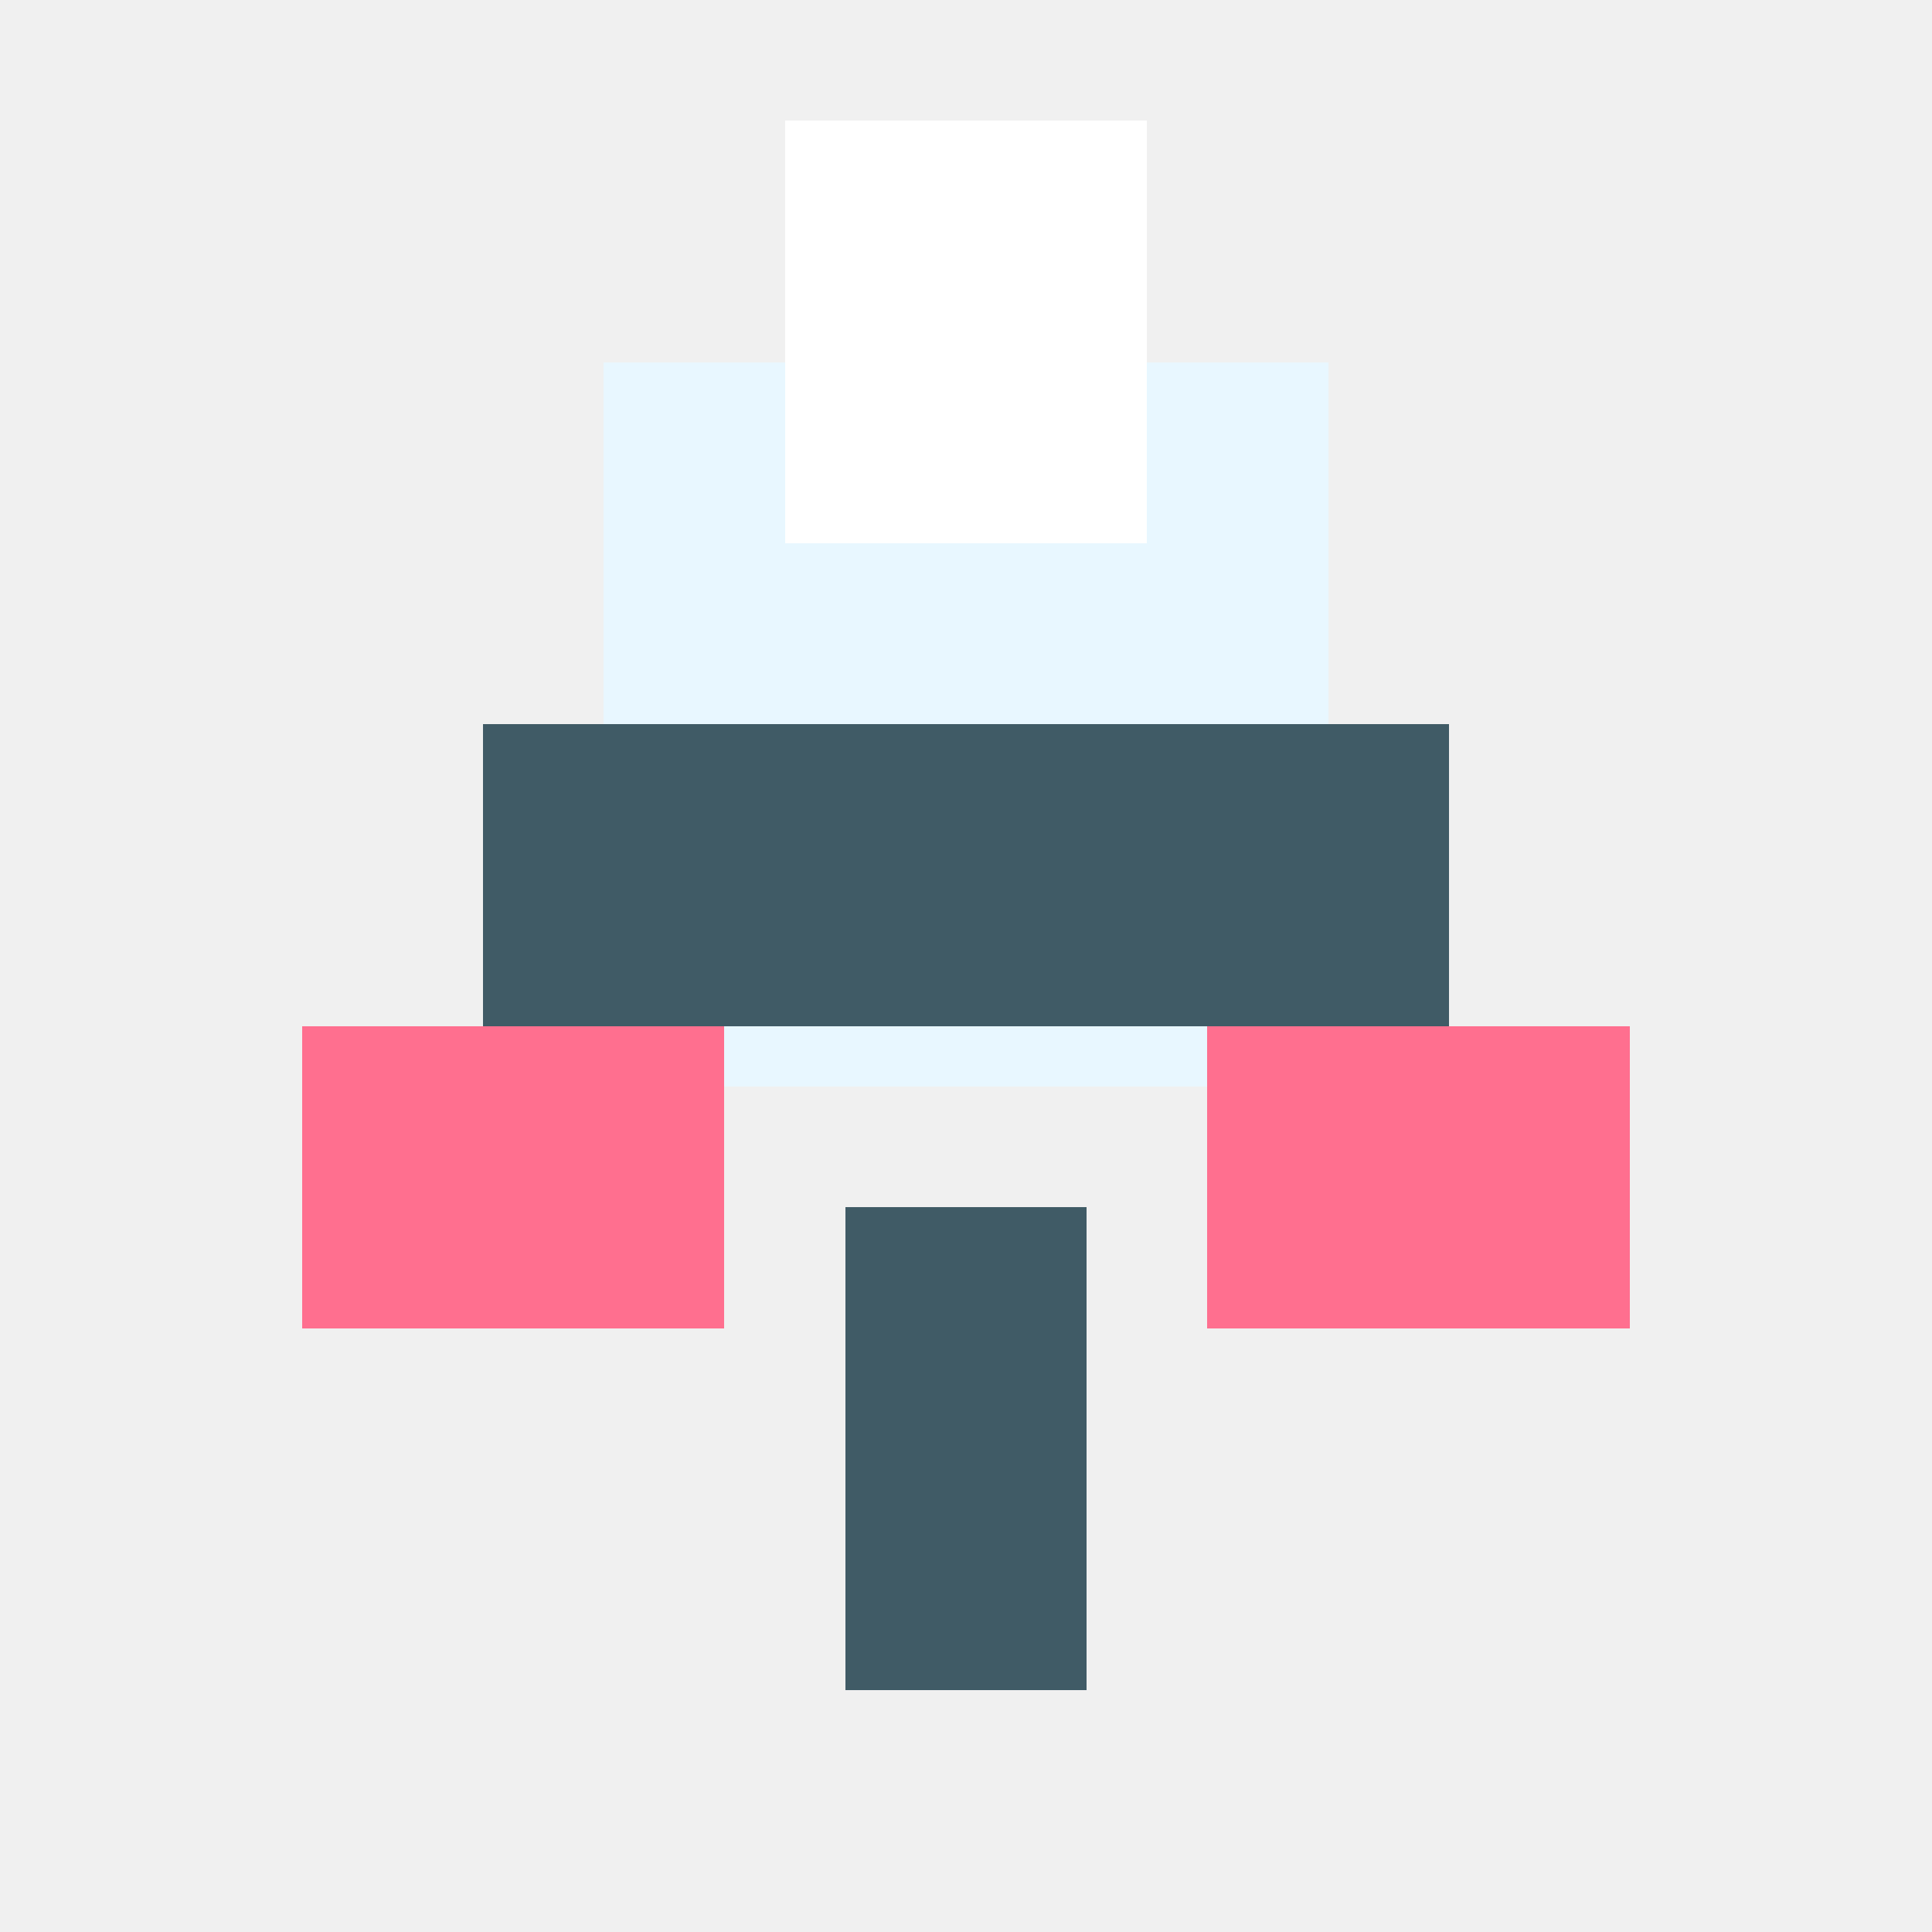
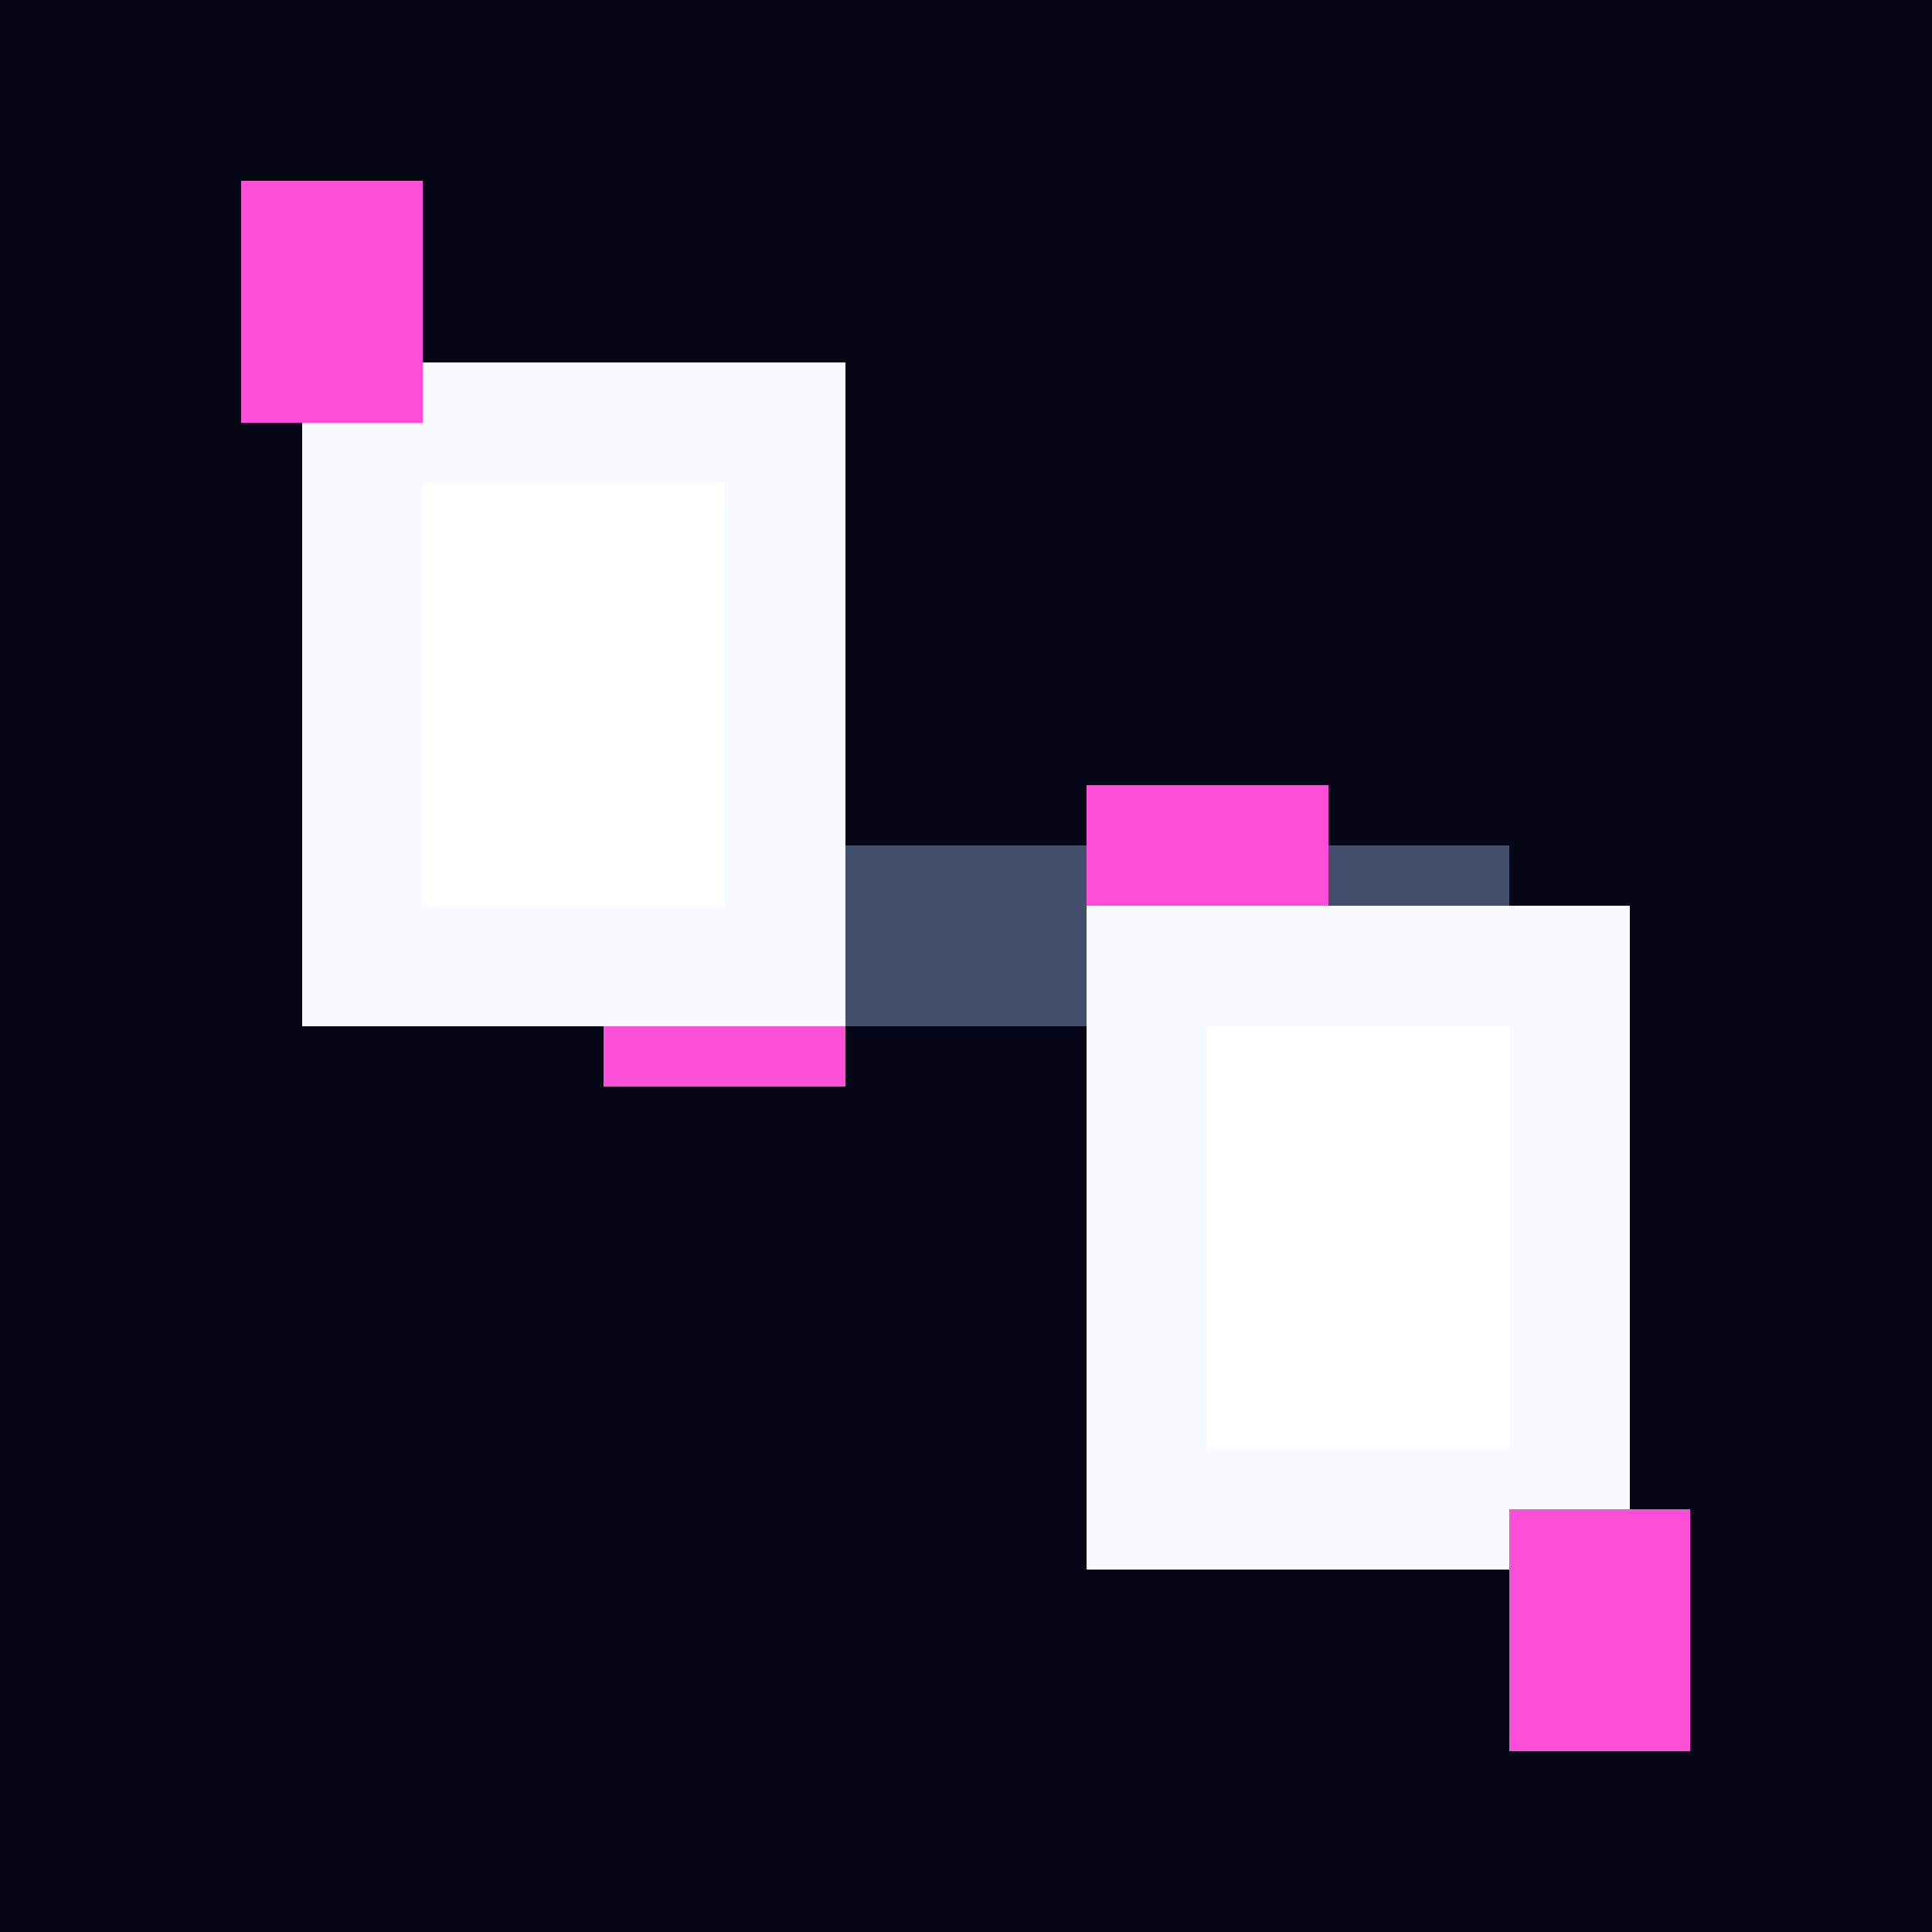
<svg xmlns="http://www.w3.org/2000/svg" width="32" height="32" viewBox="0 0 32 32" shape-rendering="crispEdges">
-   <rect x="10" y="6" width="12" height="12" fill="#e8f7ff" />
-   <rect x="8" y="12" width="16" height="5" fill="#405b66" />
-   <rect x="5" y="17" width="7" height="5" fill="#ff6f8f" />
-   <rect x="20" y="17" width="7" height="5" fill="#ff6f8f" />
-   <rect x="13" y="2" width="6" height="7" fill="#ffffff" />
-   <rect x="14" y="20" width="4" height="8" fill="#405b66" />
+   <rect x="0" y="0" width="32" height="32" fill="#050717" />
+   <rect x="7" y="14" width="18" height="3" fill="#43506b" />
+   <rect x="10" y="13" width="4" height="5" fill="#ff4fd8" />
+   <rect x="18" y="13" width="4" height="5" fill="#ff4fd8" />
+   <rect x="5" y="6" width="9" height="11" fill="#f7fbff" />
+   <rect x="18" y="15" width="9" height="11" fill="#f7fbff" />
+   <rect x="7" y="8" width="5" height="7" fill="#ffffff" />
+   <rect x="20" y="17" width="5" height="7" fill="#ffffff" />
+   <rect x="4" y="3" width="3" height="4" fill="#ff4fd8" />
+   <rect x="25" y="25" width="3" height="4" fill="#ff4fd8" />
</svg>
